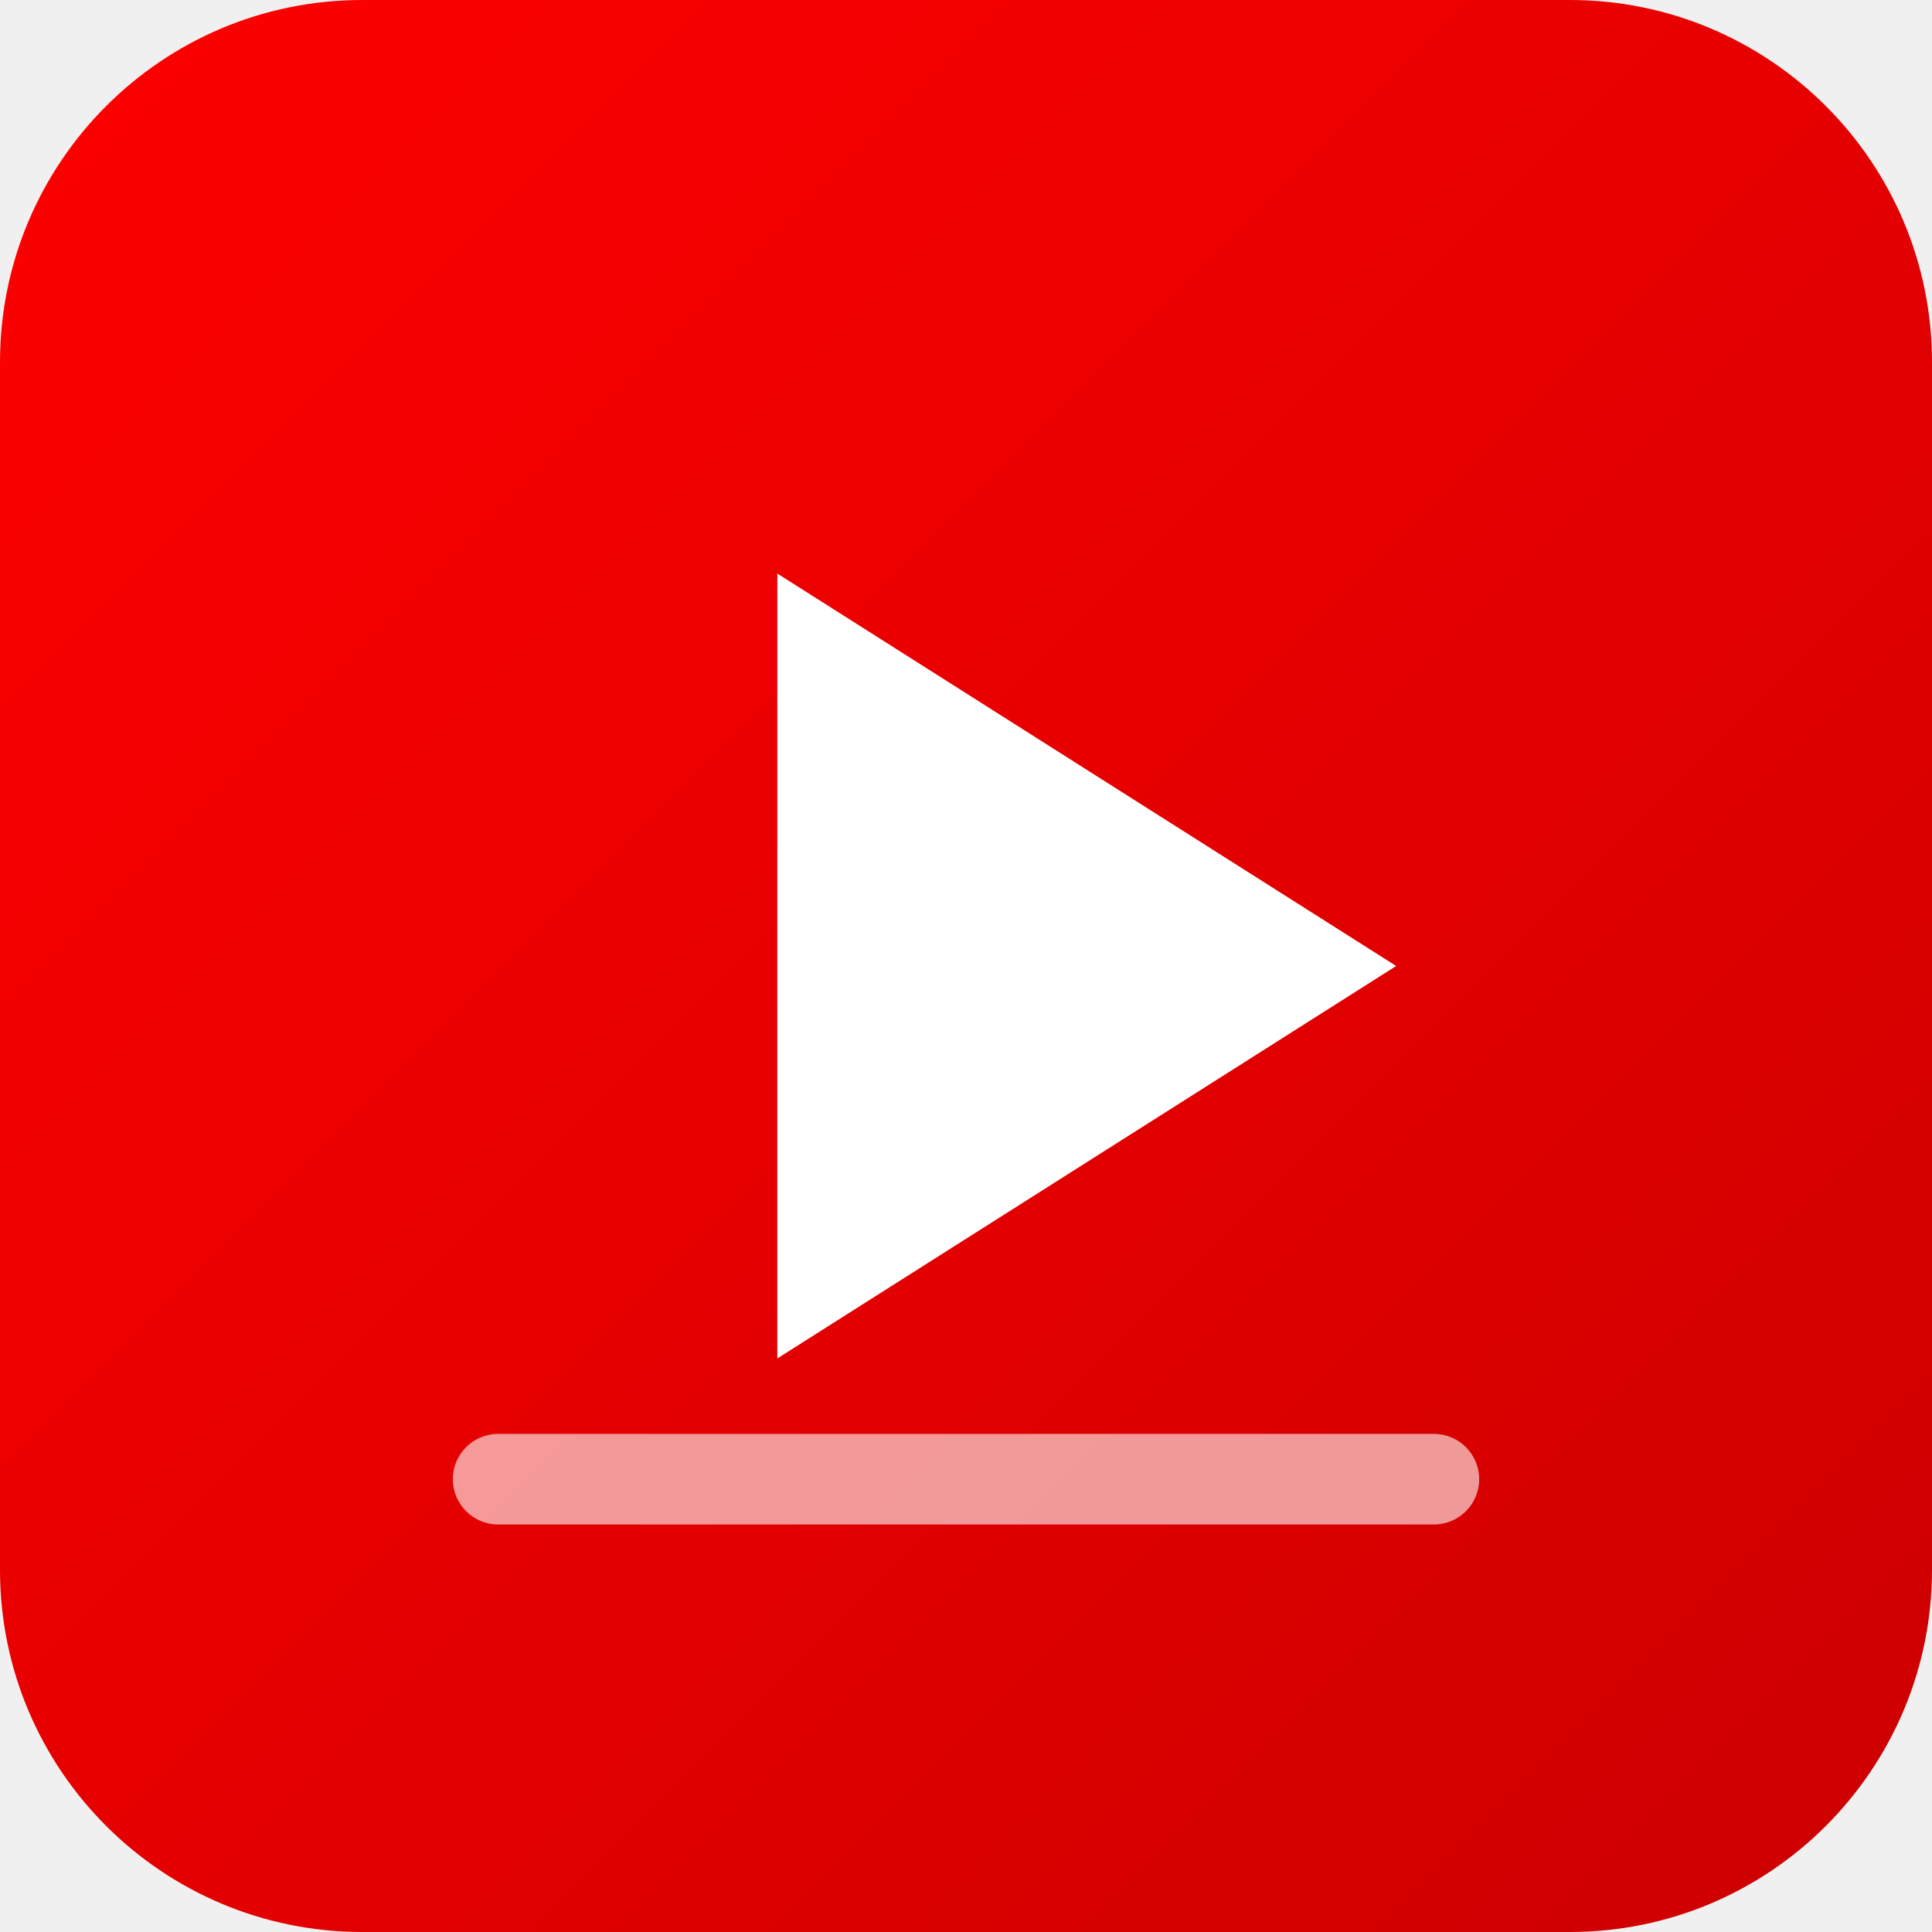
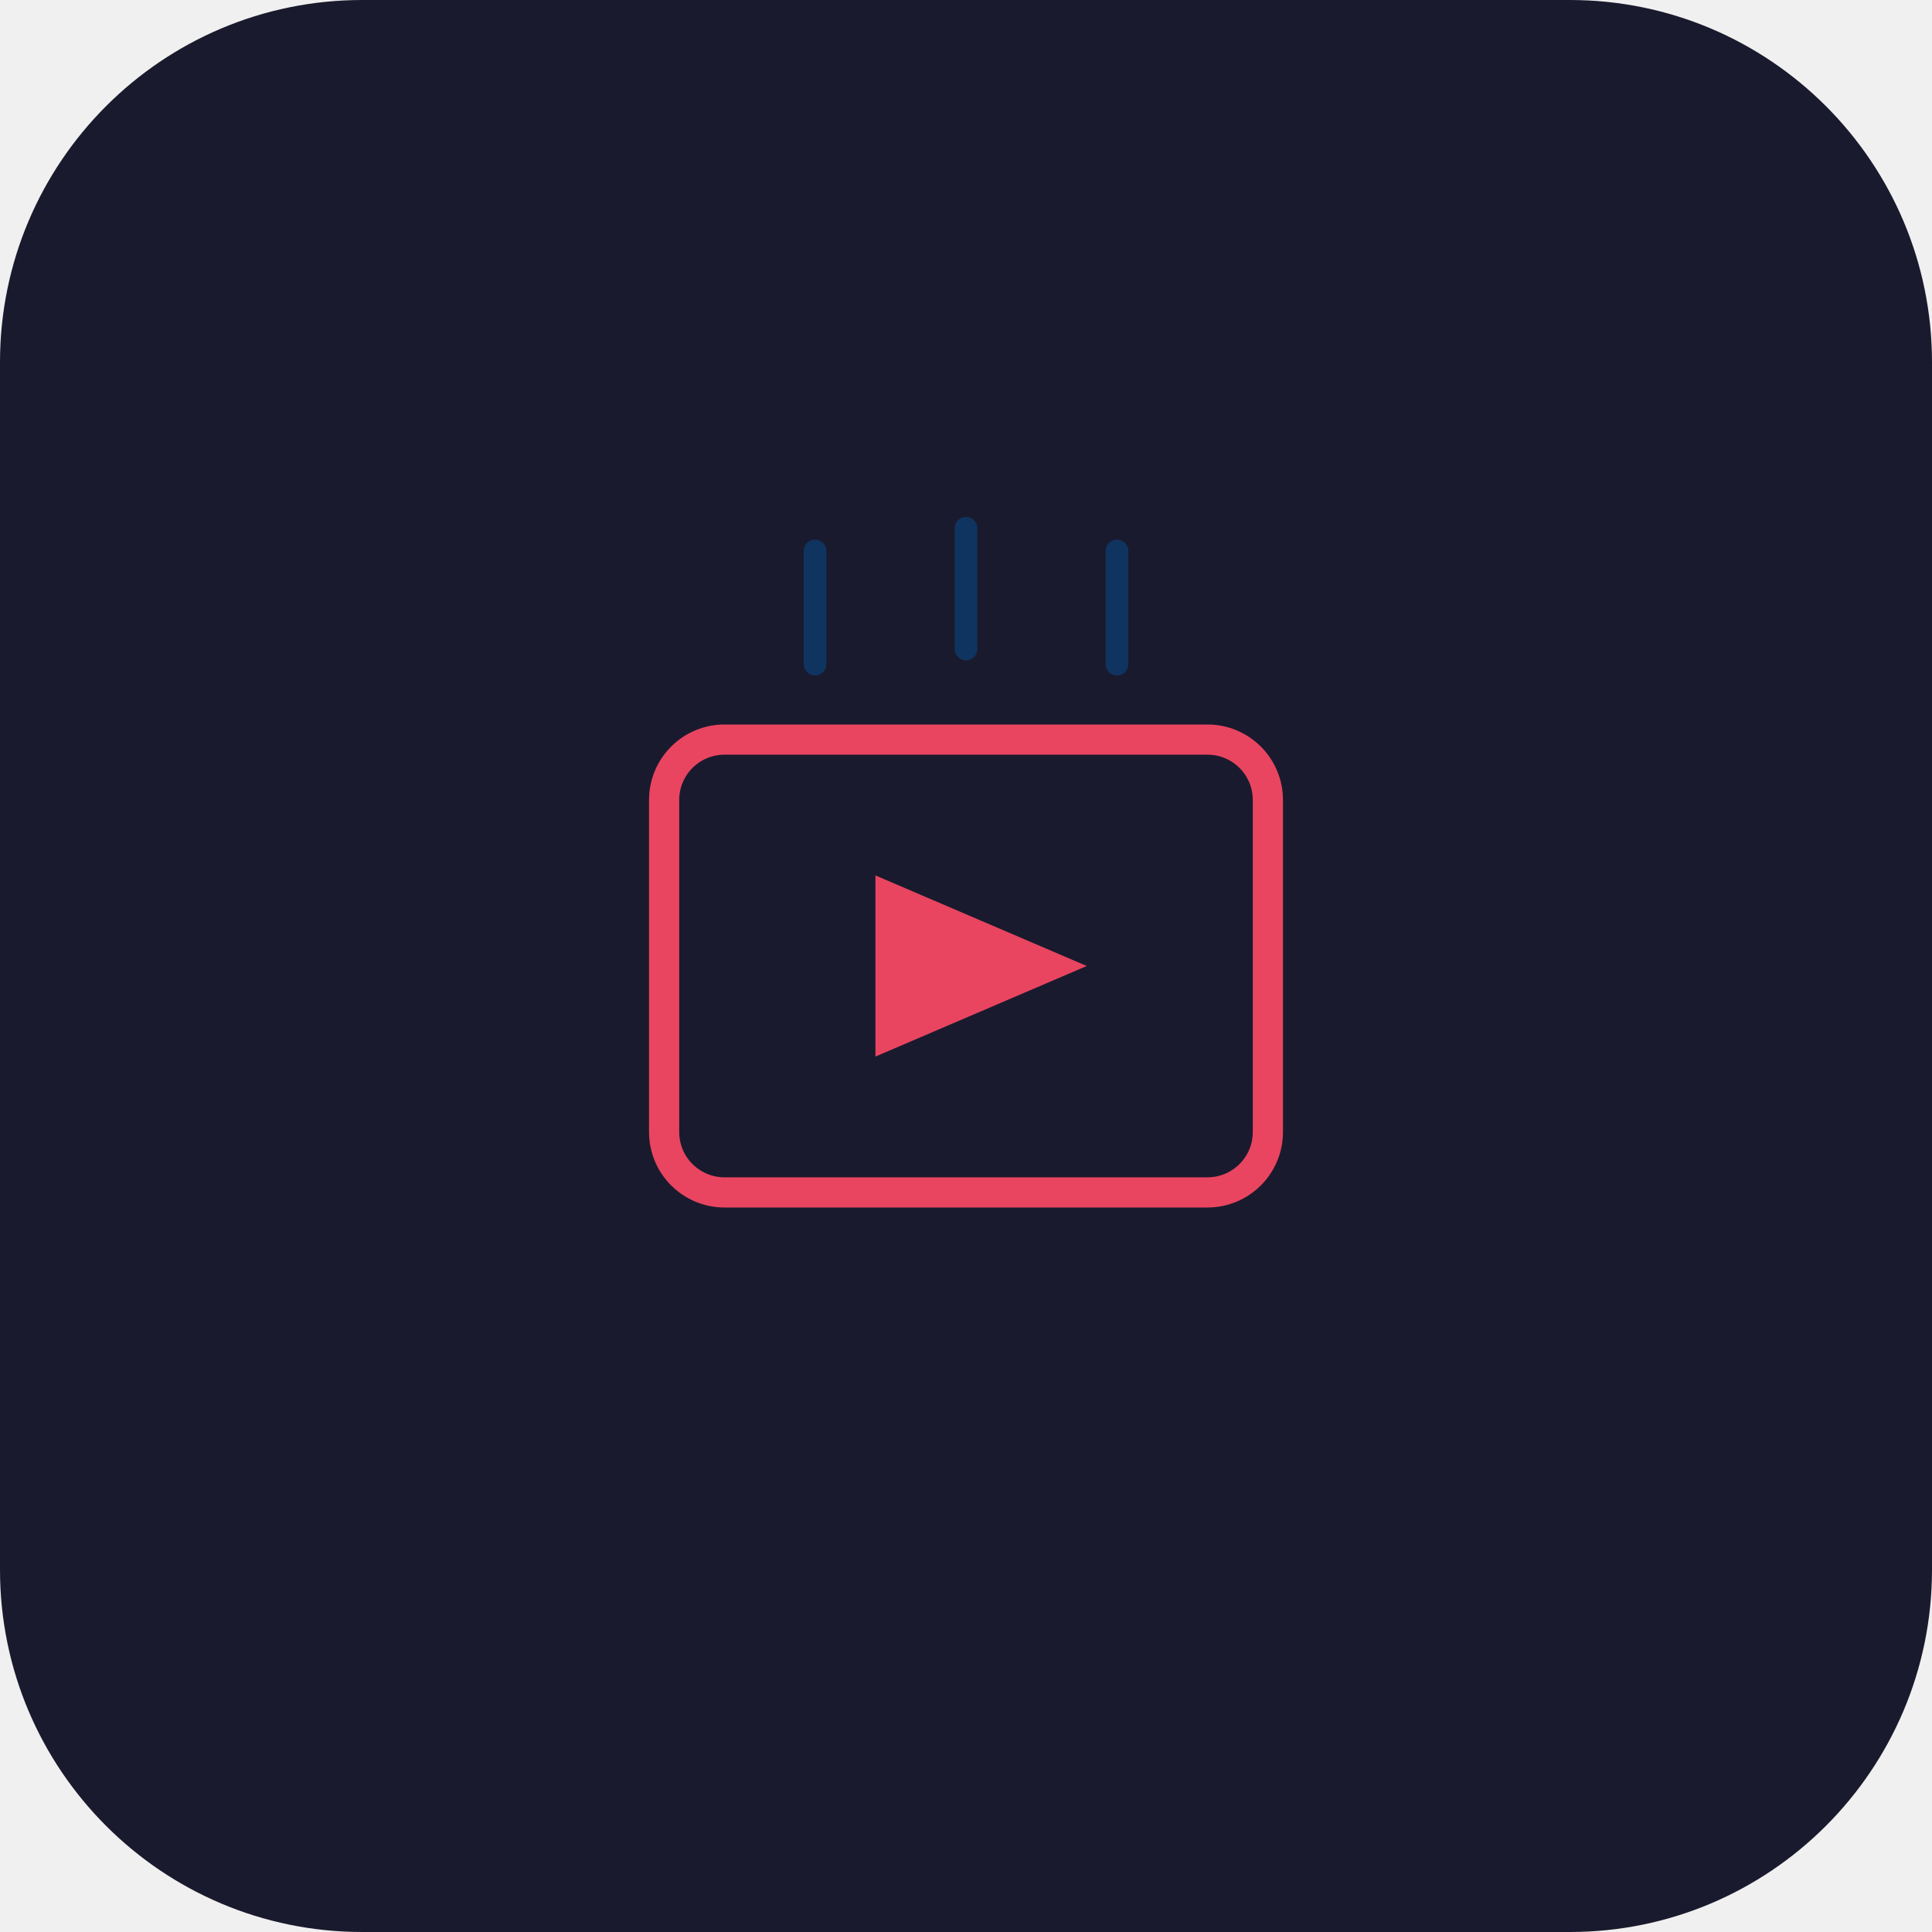
- <svg xmlns="http://www.w3.org/2000/svg" viewBox="0 0 256 256" width="256" height="256">
-   <defs>
-     <linearGradient id="bg" x1="0%" y1="0%" x2="100%" y2="100%">
-       <stop offset="0%" style="stop-color:#FF0000" />
-       <stop offset="100%" style="stop-color:#CC0000" />
-     </linearGradient>
-   </defs>
-   <rect width="256" height="256" rx="48" fill="url(#bg)" />
-   <polygon points="103,76 103,180 185,128" fill="white" />
-   <rect x="60" y="190" width="136" height="12" rx="6" fill="white" opacity="0.6" />
+ <svg xmlns="http://www.w3.org/2000/svg" width="256" height="256" viewBox="0 0 256 256">
+   <rect width="256" height="256" rx="48" fill="#1a1a2e" />
+   <g transform="translate(128,128)">
+     <rect x="-40" y="-30" width="80" height="60" rx="8" fill="none" stroke="#e94560" stroke-width="4" />
+     <polygon points="-12,-12 -12,12 16,0" fill="#e94560" />
+     <path d="M 20 -40 L 20 -55 M -20 -40 L -20 -55 M 0 -42 L 0 -58" stroke="#0f3460" stroke-width="3" stroke-linecap="round" />
+   </g>
</svg>
